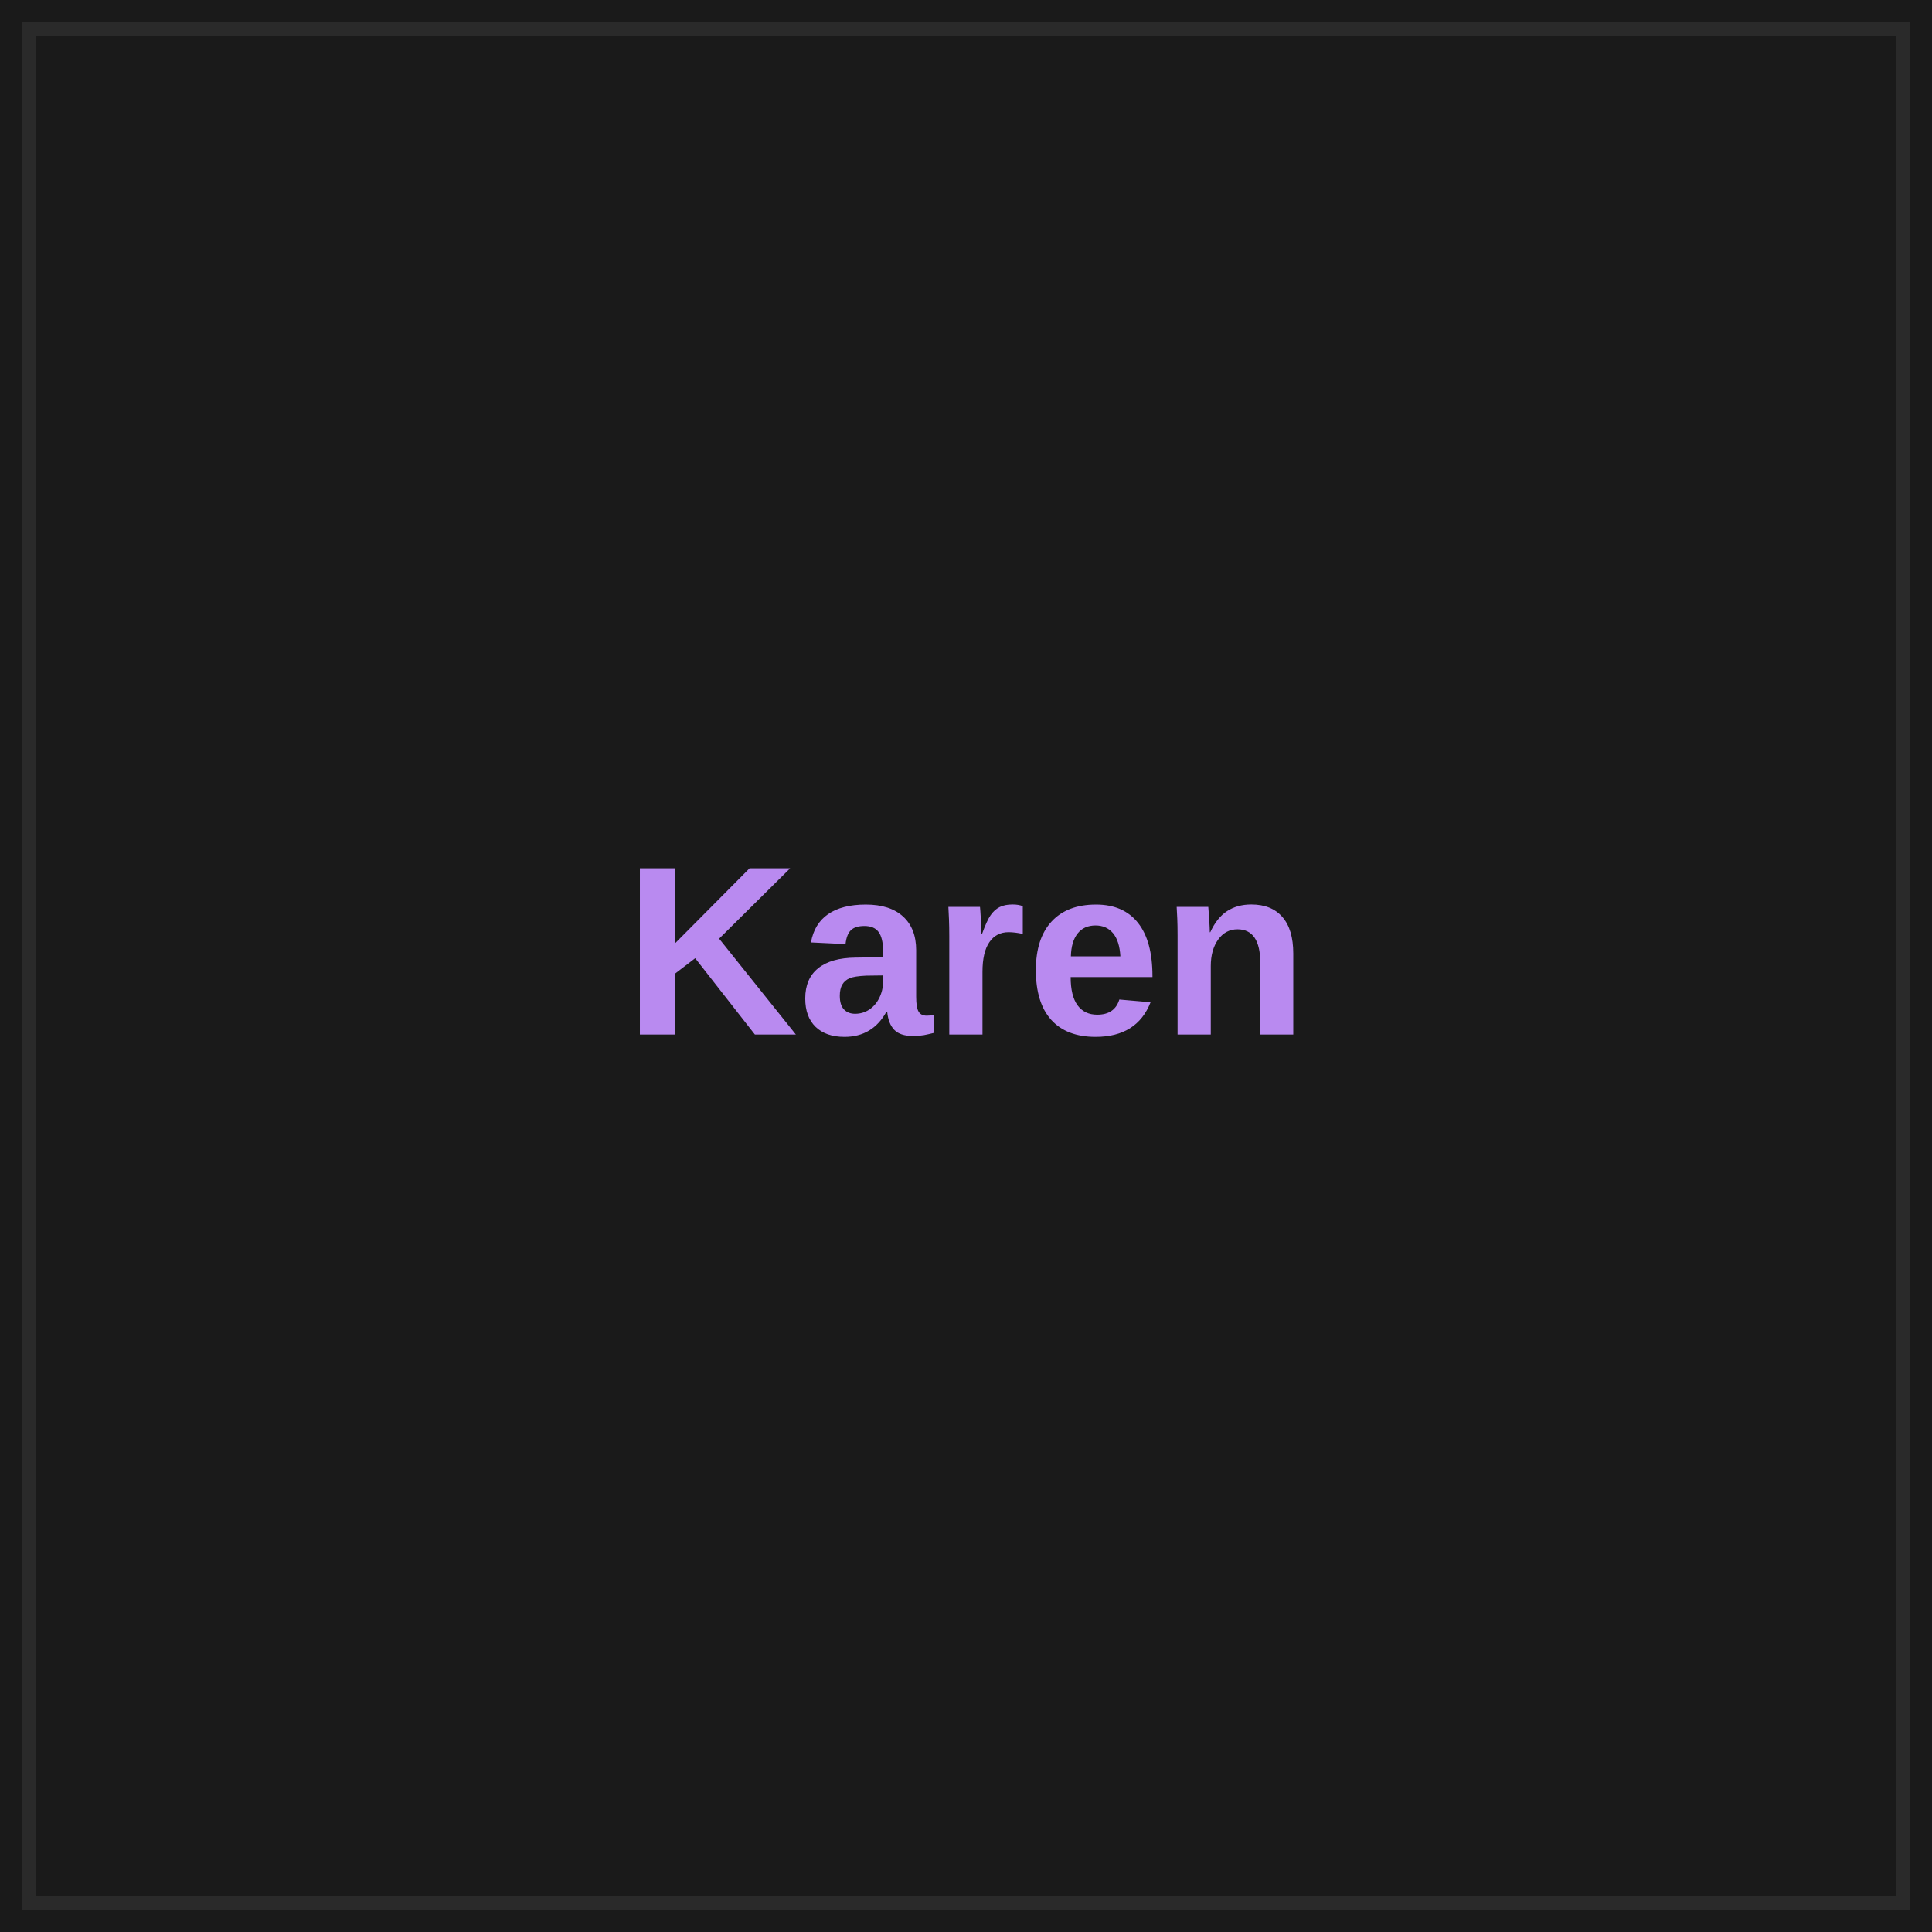
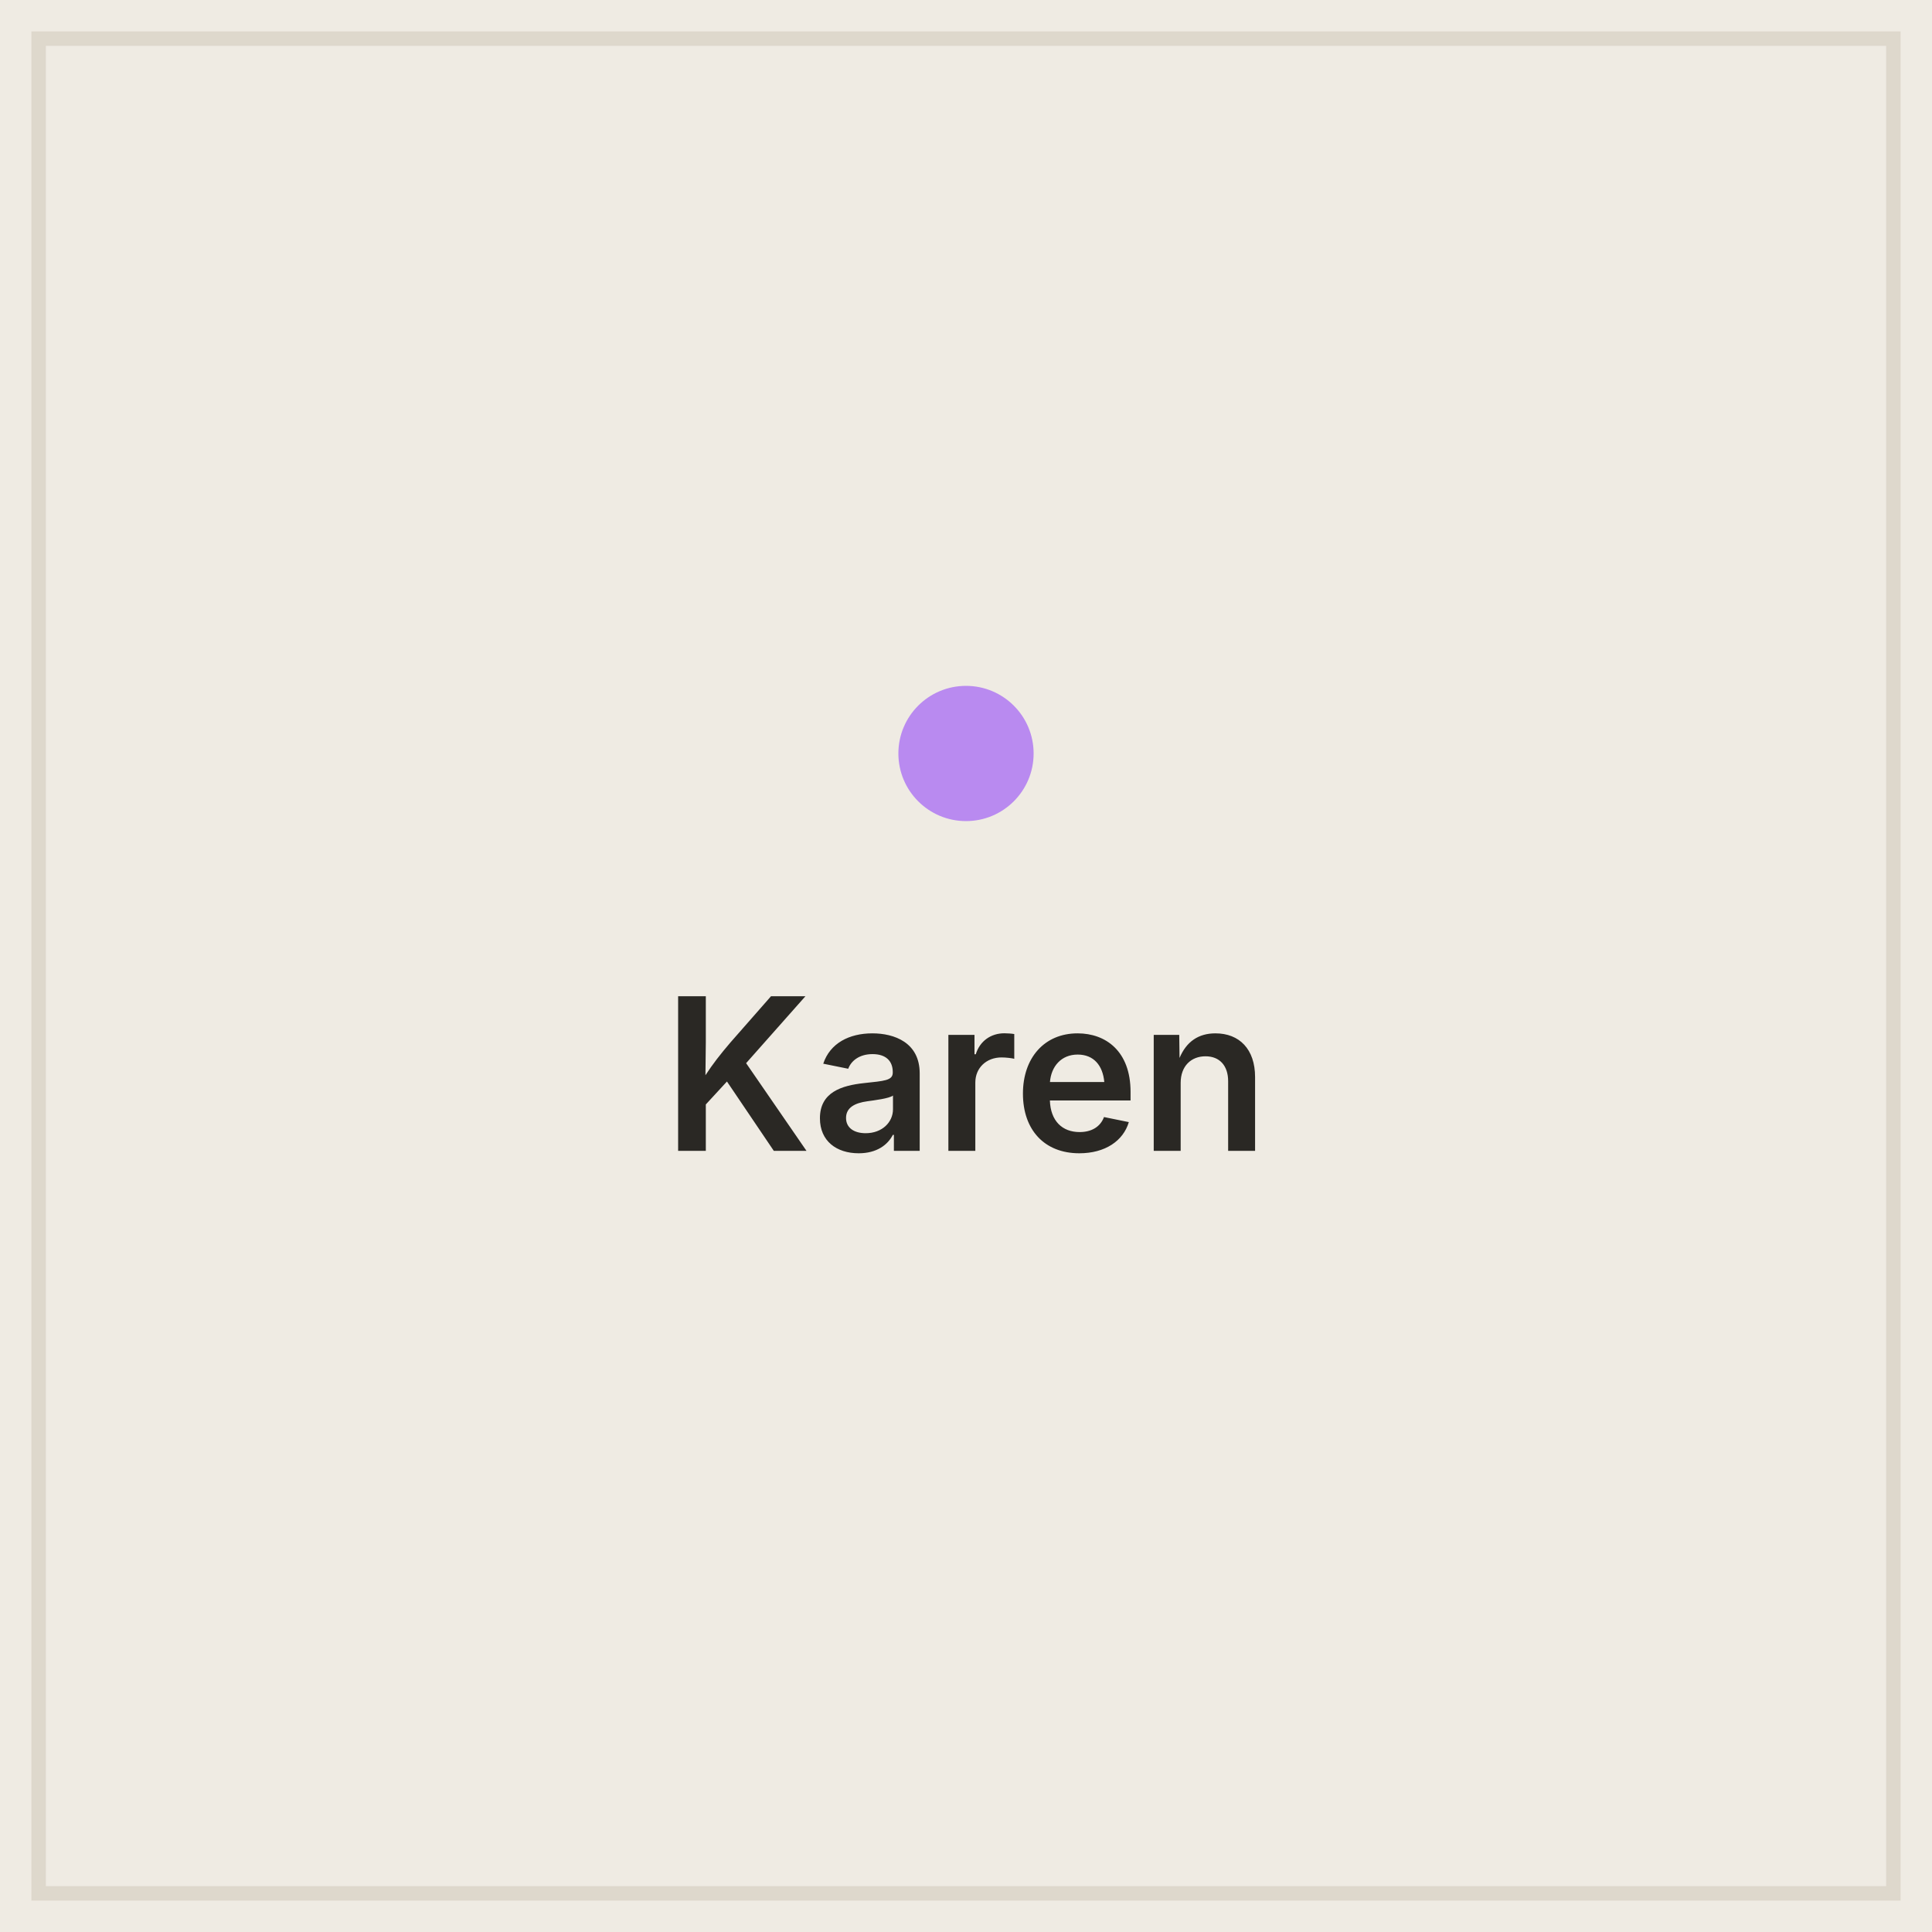
<svg xmlns="http://www.w3.org/2000/svg" width="400" height="400" viewBox="0 0 400 400" role="img" aria-label="Karen">
-   <rect width="100%" height="100%" fill="#1a1a1a" />
-   <rect x="6" y="6" width="388" height="388" fill="none" stroke="#2a2a2a" stroke-width="3" />
-   <text x="50%" y="50%" fill="#B98AF0" font-family="Fredoka, Arial, sans-serif" font-size="50" font-weight="600" text-anchor="middle" dominant-baseline="middle">Karen</text>
+   <rect width="100%" height="100%" fill="#EFEBE3" />
+   <rect x="8" y="8" width="384" height="384" fill="none" stroke="#DED8CC" stroke-width="3" />
+   <circle cx="200" cy="156" r="14" fill="#B98AF0" />
+   <text x="50%" y="50%" fill="#2A2824" font-family="Inter, Arial, sans-serif" font-size="44" font-weight="600" text-anchor="middle" dominant-baseline="middle" dy="22">Karen</text>
</svg>
